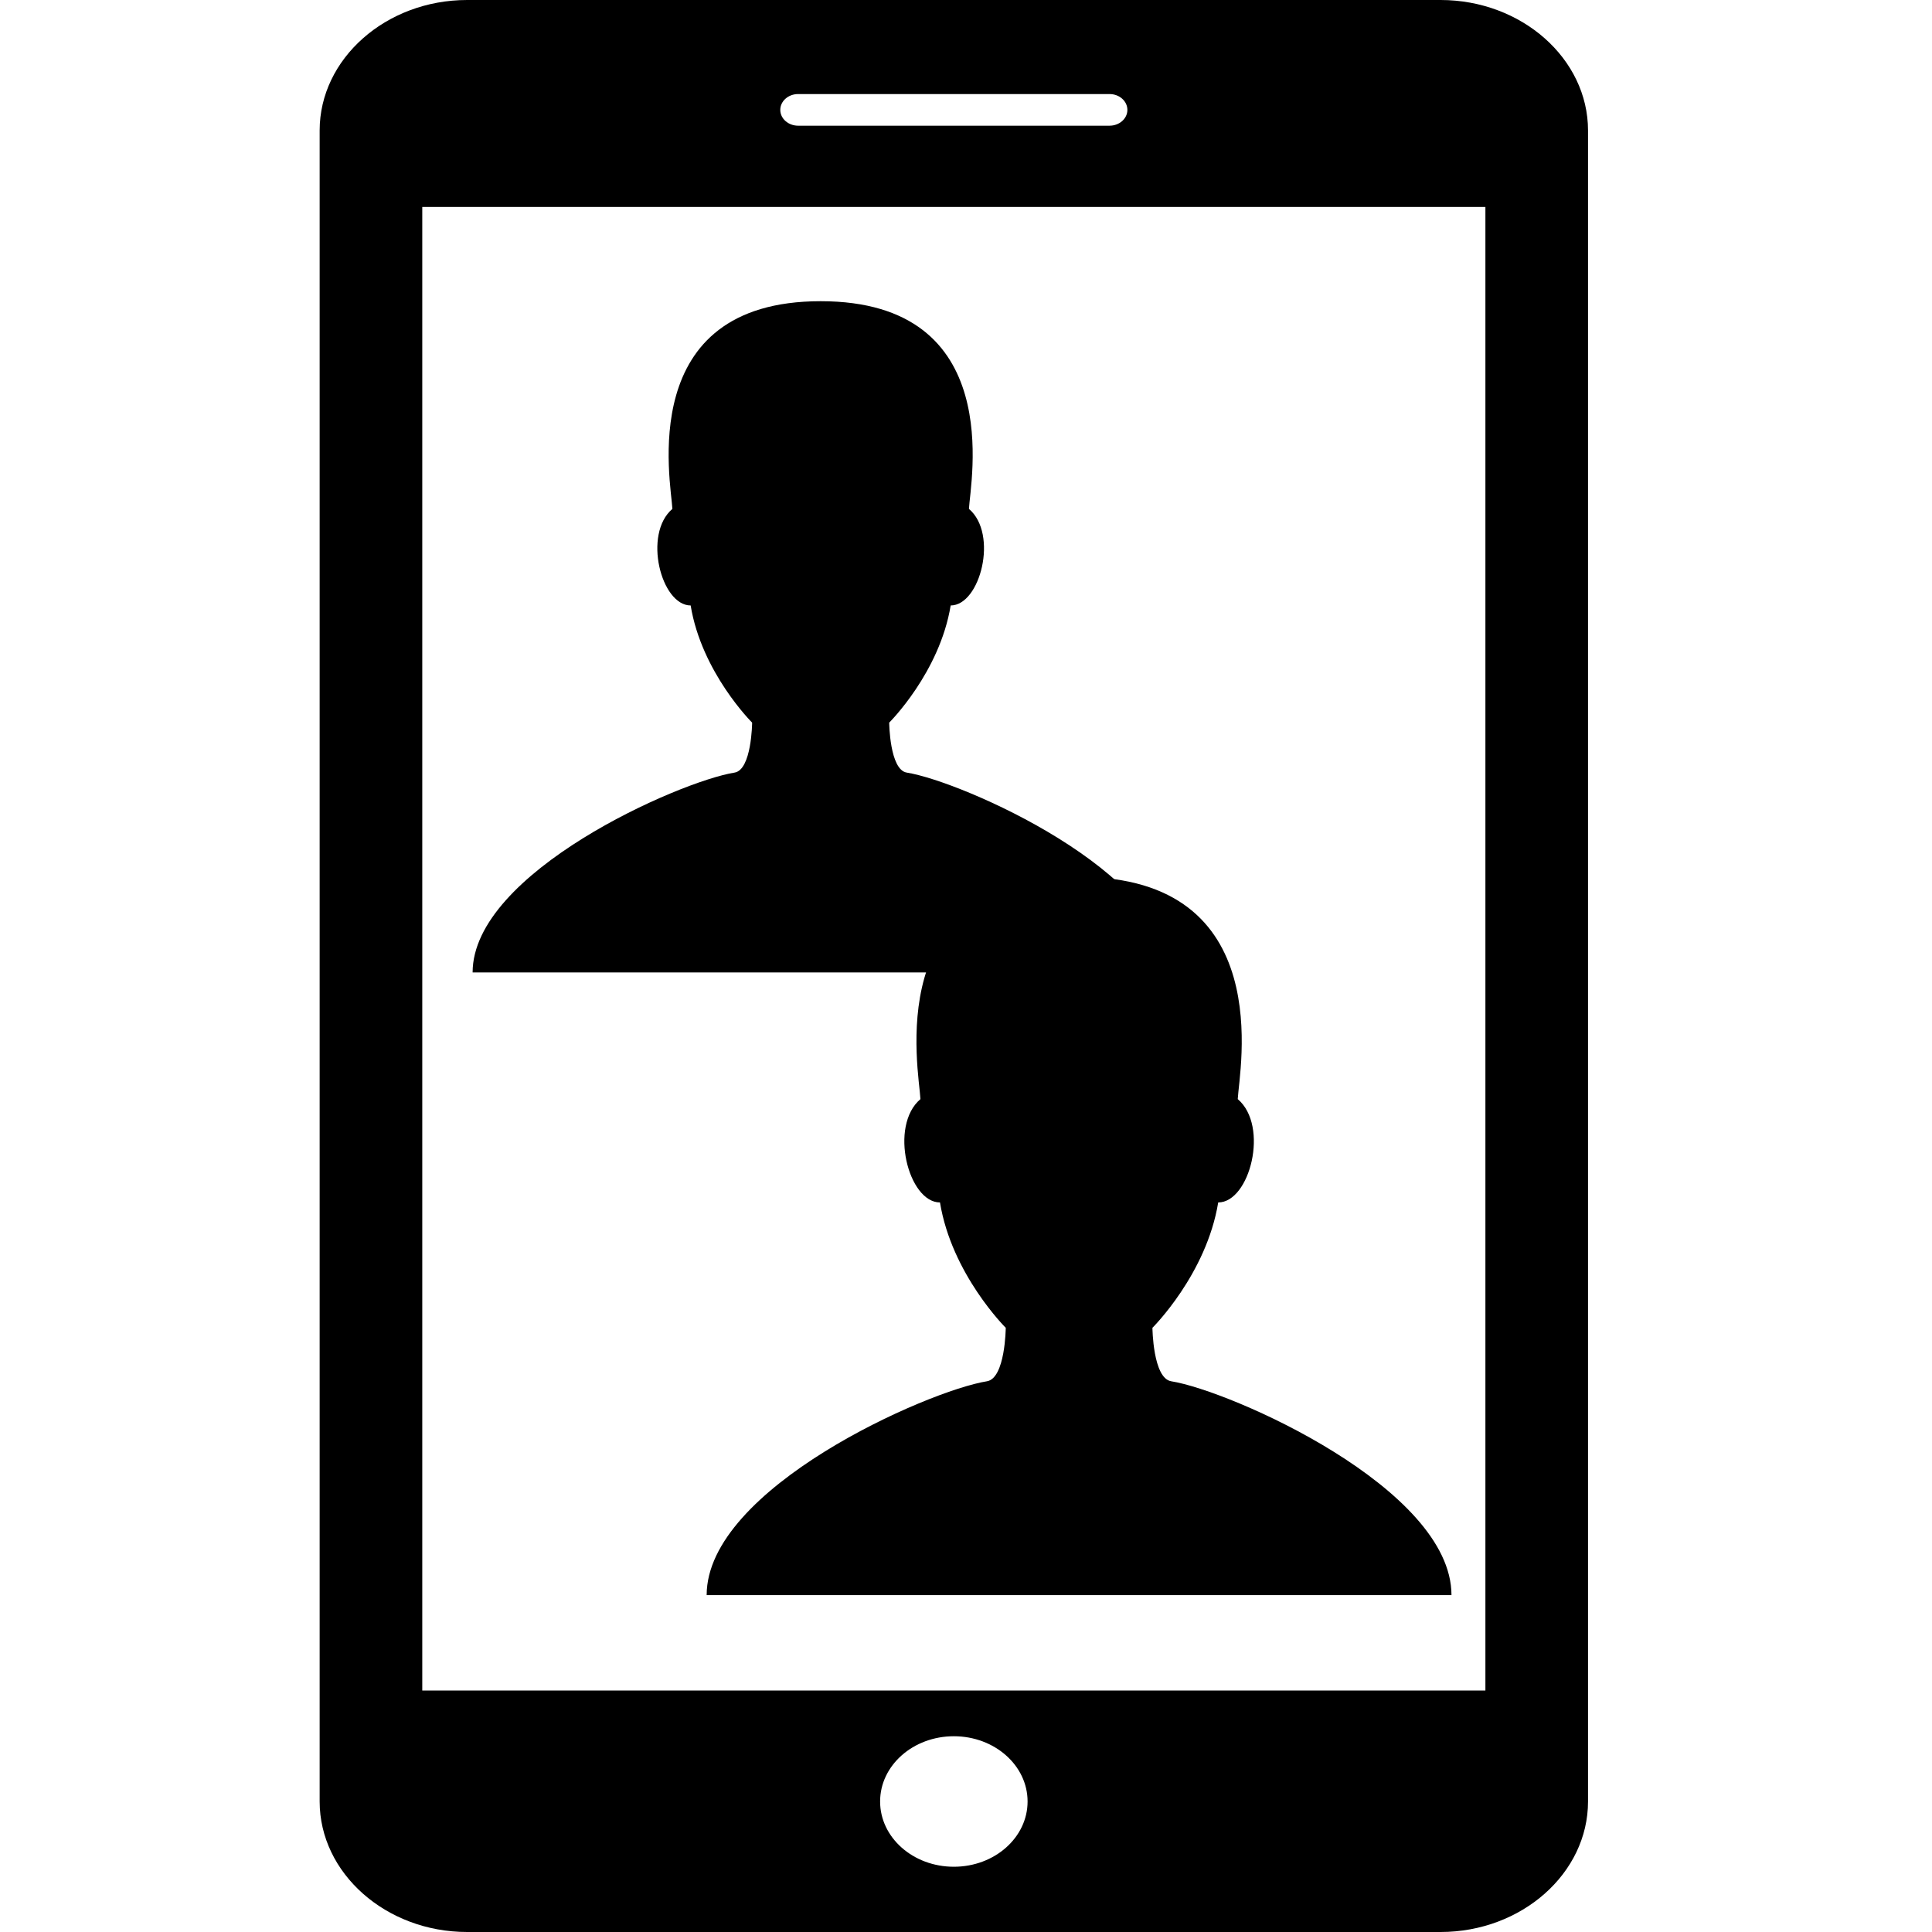
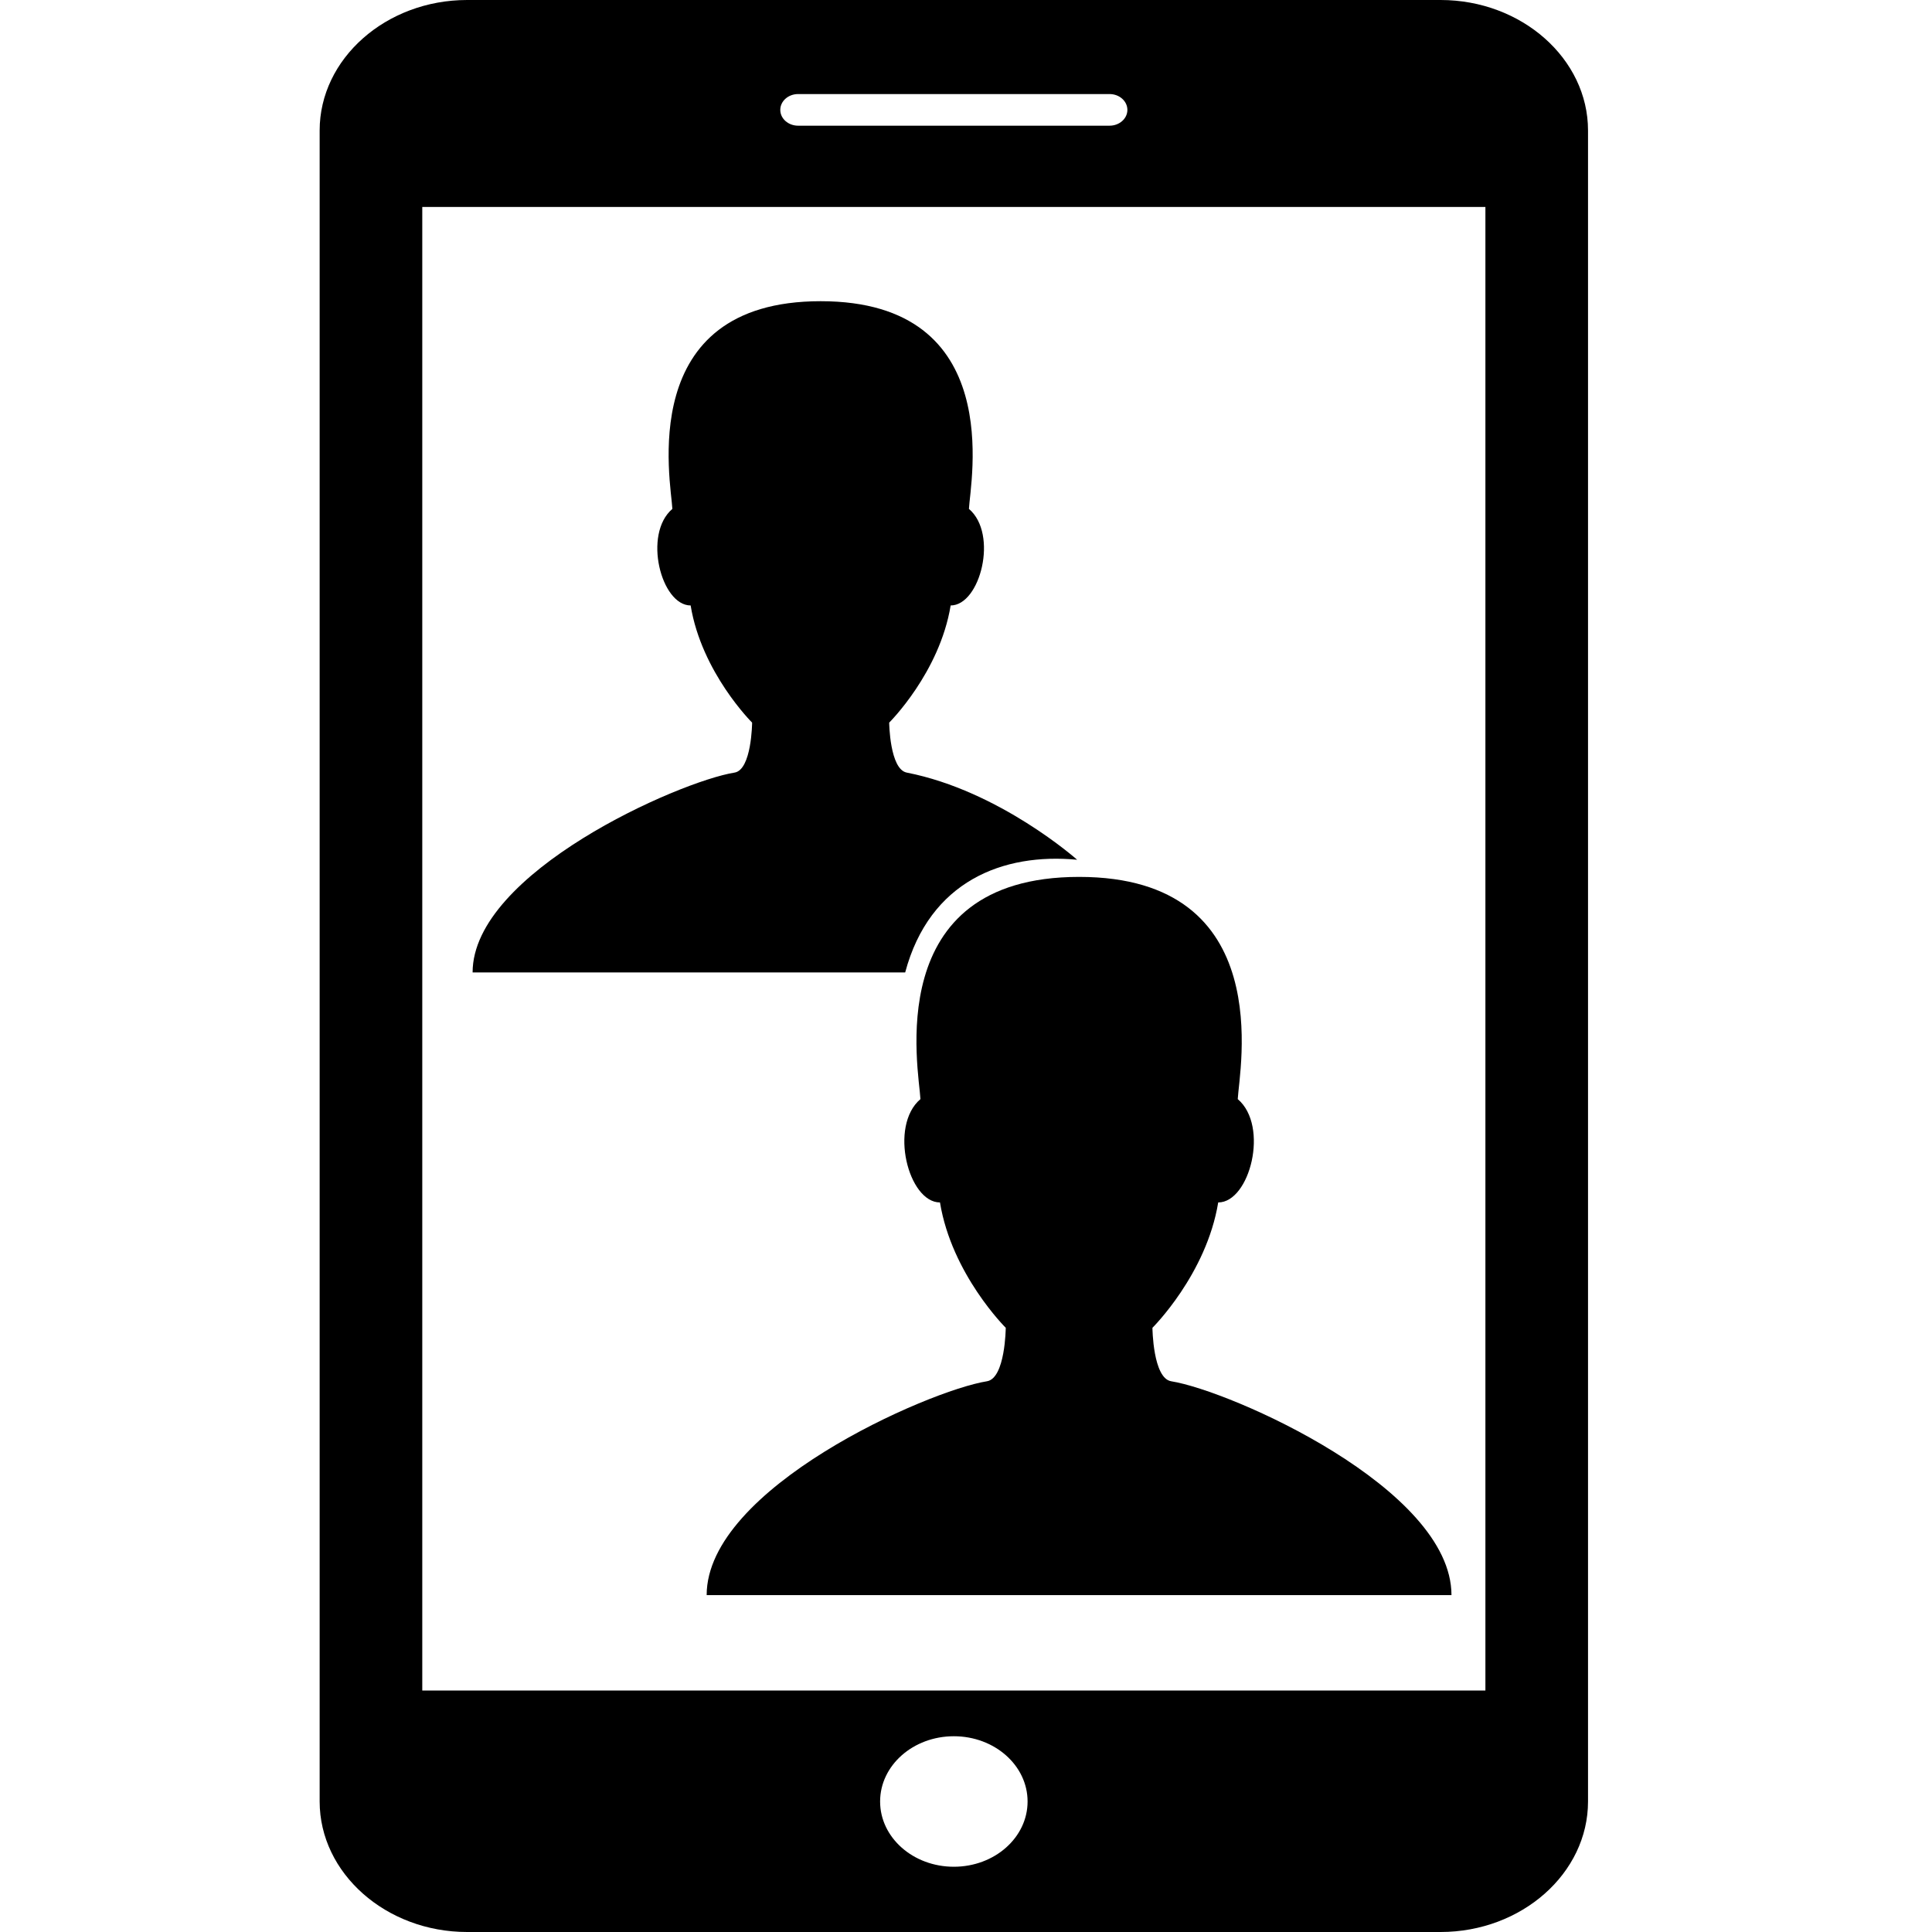
<svg xmlns="http://www.w3.org/2000/svg" version="1.1" id="Capa_1" x="0px" y="0px" width="120" height="120" viewBox="0 0 120 120" xml:space="preserve">
  <defs id="defs3232" />
-   <path d="m 56.321,47.987 c -1.067,-0.17 -1.091,-3.104 -1.091,-3.104 0,0 3.135,-3.104 3.818,-7.277 1.838,0 2.973,-4.437 1.135,-5.998 0.077,-1.643 2.363,-12.9 -9.21,-12.9 -11.573,0 -9.287,11.257 -9.21,12.9 -1.838,1.561 -0.703,5.998 1.135,5.998 0.683,4.173 3.818,7.277 3.818,7.277 0,0 -0.024,2.934 -1.091,3.104 -3.437,0.547 -16.27,6.207 -16.27,12.414 h 21.618 21.618 c 0,-6.207 -12.834,-11.868 -16.27,-12.414 z" id="path4374" />
+   <path d="m 50.973,60.401 c 7.206,0 21.618,0 21.618,0 m -5.688,-7 c 0,0 -4.813,-4.284 -10.583,-5.414 -1.06,-0.208 -1.091,-3.104 -1.091,-3.104 0,0 3.135,-3.104 3.818,-7.277 1.838,0 2.973,-4.437 1.135,-5.998 0.077,-1.643 2.363,-12.9 -9.21,-12.9 -11.573,0 -9.287,11.257 -9.21,12.9 -1.838,1.561 -0.703,5.998 1.135,5.998 0.683,4.173 3.818,7.277 3.818,7.277 0,0 -0.024,2.934 -1.091,3.104 -3.437,0.547 -16.27,6.207 -16.27,12.414 l 26.868,0 c 1.519,-5.688 6.1,-7.438 10.681,-7 z" id="path4374" />
  <path d="M 89.475,-2.3030773e-7 H 29.014 C 23.977,-2.3030773e-7 19.854,3.645 19.854,8.105 V 111.891 c 0,4.461 4.123,8.109 9.16,8.109 h 60.461 c 5.037,0 9.16,-3.645 9.16,-8.105 V 8.105 C 98.635,3.645 94.512,-2.3030773e-7 89.475,-2.3030773e-7 z M 49.573,5.842 h 19.343 c 0.612,0 1.108,0.439 1.108,0.984 0,0.542 -0.496,0.981 -1.108,0.981 H 49.573 c -0.612,0 -1.108,-0.439 -1.108,-0.981 0,-0.545 0.496,-0.984 1.108,-0.984 z M 59.245,115.947 c -2.53,0 -4.58,-1.814 -4.58,-4.053 0,-2.239 2.05,-4.053 4.58,-4.053 2.53,0 4.58,1.814 4.58,4.053 0,2.239 -2.05,4.053 -4.58,4.053 z M 92.261,105 H 26.228 V 12.854 H 92.261 V 105 z" id="path3198" />
  <g id="g3200" transform="matrix(3.874726,0,0,3.428571,19.85417,0)" />
  <g id="g3202" transform="matrix(3.874726,0,0,3.428571,19.85417,0)" />
  <g id="g3204" transform="matrix(3.874726,0,0,3.428571,19.85417,0)" />
  <g id="g3206" transform="matrix(3.874726,0,0,3.428571,19.85417,0)" />
  <g id="g3208" transform="matrix(3.874726,0,0,3.428571,19.85417,0)" />
  <g id="g3210" transform="matrix(3.874726,0,0,3.428571,19.85417,0)" />
  <g id="g3212" transform="matrix(3.874726,0,0,3.428571,19.85417,0)" />
  <g id="g3214" transform="matrix(3.874726,0,0,3.428571,19.85417,0)" />
  <g id="g3216" transform="matrix(3.874726,0,0,3.428571,19.85417,0)" />
  <g id="g3218" transform="matrix(3.874726,0,0,3.428571,19.85417,0)" />
  <g id="g3220" transform="matrix(3.874726,0,0,3.428571,19.85417,0)" />
  <g id="g3222" transform="matrix(3.874726,0,0,3.428571,19.85417,0)" />
  <g id="g3224" transform="matrix(3.874726,0,0,3.428571,19.85417,0)" />
  <g id="g3226" transform="matrix(3.874726,0,0,3.428571,19.85417,0)" />
  <g id="g3228" transform="matrix(3.874726,0,0,3.428571,19.85417,0)" />
  <g transform="matrix(5.106028,0,0,4.518096,29.61261,26.29202)" id="g3316" />
  <g transform="matrix(5.106028,0,0,4.518096,29.61261,26.29202)" id="g3318" />
  <g transform="matrix(5.106028,0,0,4.518096,29.61261,26.29202)" id="g3320" />
  <g transform="matrix(5.106028,0,0,4.518096,29.61261,26.29202)" id="g3322" />
  <g transform="matrix(5.106028,0,0,4.518096,29.61261,26.29202)" id="g3324" />
  <g transform="matrix(5.106028,0,0,4.518096,29.61261,26.29202)" id="g3326" />
  <g transform="matrix(5.106028,0,0,4.518096,29.61261,26.29202)" id="g3328" />
  <g transform="matrix(5.106028,0,0,4.518096,29.61261,26.29202)" id="g3330" />
  <g transform="matrix(5.106028,0,0,4.518096,29.61261,26.29202)" id="g3332" />
  <g transform="matrix(5.106028,0,0,4.518096,29.61261,26.29202)" id="g3334" />
  <g transform="matrix(5.106028,0,0,4.518096,29.61261,26.29202)" id="g3336" />
  <g transform="matrix(5.106028,0,0,4.518096,29.61261,26.29202)" id="g3338" />
  <g transform="matrix(5.106028,0,0,4.518096,29.61261,26.29202)" id="g3340" />
  <g transform="matrix(5.106028,0,0,4.518096,29.61261,26.29202)" id="g3342" />
  <g transform="matrix(5.106028,0,0,4.518096,29.61261,26.29202)" id="g3344" />
  <g transform="matrix(5.106028,0,0,4.518096,59.45372,31.14579)" id="g3316-8" />
  <g transform="matrix(5.106028,0,0,4.518096,59.45372,31.14579)" id="g3318-8" />
  <g transform="matrix(5.106028,0,0,4.518096,59.45372,31.14579)" id="g3320-6" />
  <g transform="matrix(5.106028,0,0,4.518096,59.45372,31.14579)" id="g3322-3" />
  <g transform="matrix(5.106028,0,0,4.518096,59.45372,31.14579)" id="g3324-3" />
  <g transform="matrix(5.106028,0,0,4.518096,59.45372,31.14579)" id="g3326-2" />
  <g transform="matrix(5.106028,0,0,4.518096,59.45372,31.14579)" id="g3328-4" />
  <g transform="matrix(5.106028,0,0,4.518096,59.45372,31.14579)" id="g3330-8" />
  <g transform="matrix(5.106028,0,0,4.518096,59.45372,31.14579)" id="g3332-7" />
  <g transform="matrix(5.106028,0,0,4.518096,59.45372,31.14579)" id="g3334-4" />
  <g transform="matrix(5.106028,0,0,4.518096,59.45372,31.14579)" id="g3336-6" />
  <g transform="matrix(5.106028,0,0,4.518096,59.45372,31.14579)" id="g3338-3" />
  <g transform="matrix(5.106028,0,0,4.518096,59.45372,31.14579)" id="g3340-3" />
  <g transform="matrix(5.106028,0,0,4.518096,59.45372,31.14579)" id="g3342-8" />
  <g transform="matrix(5.106028,0,0,4.518096,59.45372,31.14579)" id="g3344-0" />
  <path d="m 72.748,85.793 c -1.142,-0.182 -1.168,-3.321 -1.168,-3.321 0,0 3.354,-3.321 4.085,-7.786 1.967,0 3.181,-4.747 1.214,-6.418 0.082,-1.758 2.528,-13.802 -9.854,-13.802 -12.382,0 -9.936,12.044 -9.855,13.802 -1.967,1.67 -0.752,6.418 1.214,6.418 0.731,4.465 4.085,7.786 4.085,7.786 0,0 -0.026,3.139 -1.168,3.321 -3.677,0.585 -17.409,6.642 -17.409,13.283 h 23.131 23.131 c 0,-6.641 -13.731,-12.698 -17.409,-13.283 z" id="path4374-1" />
</svg>
